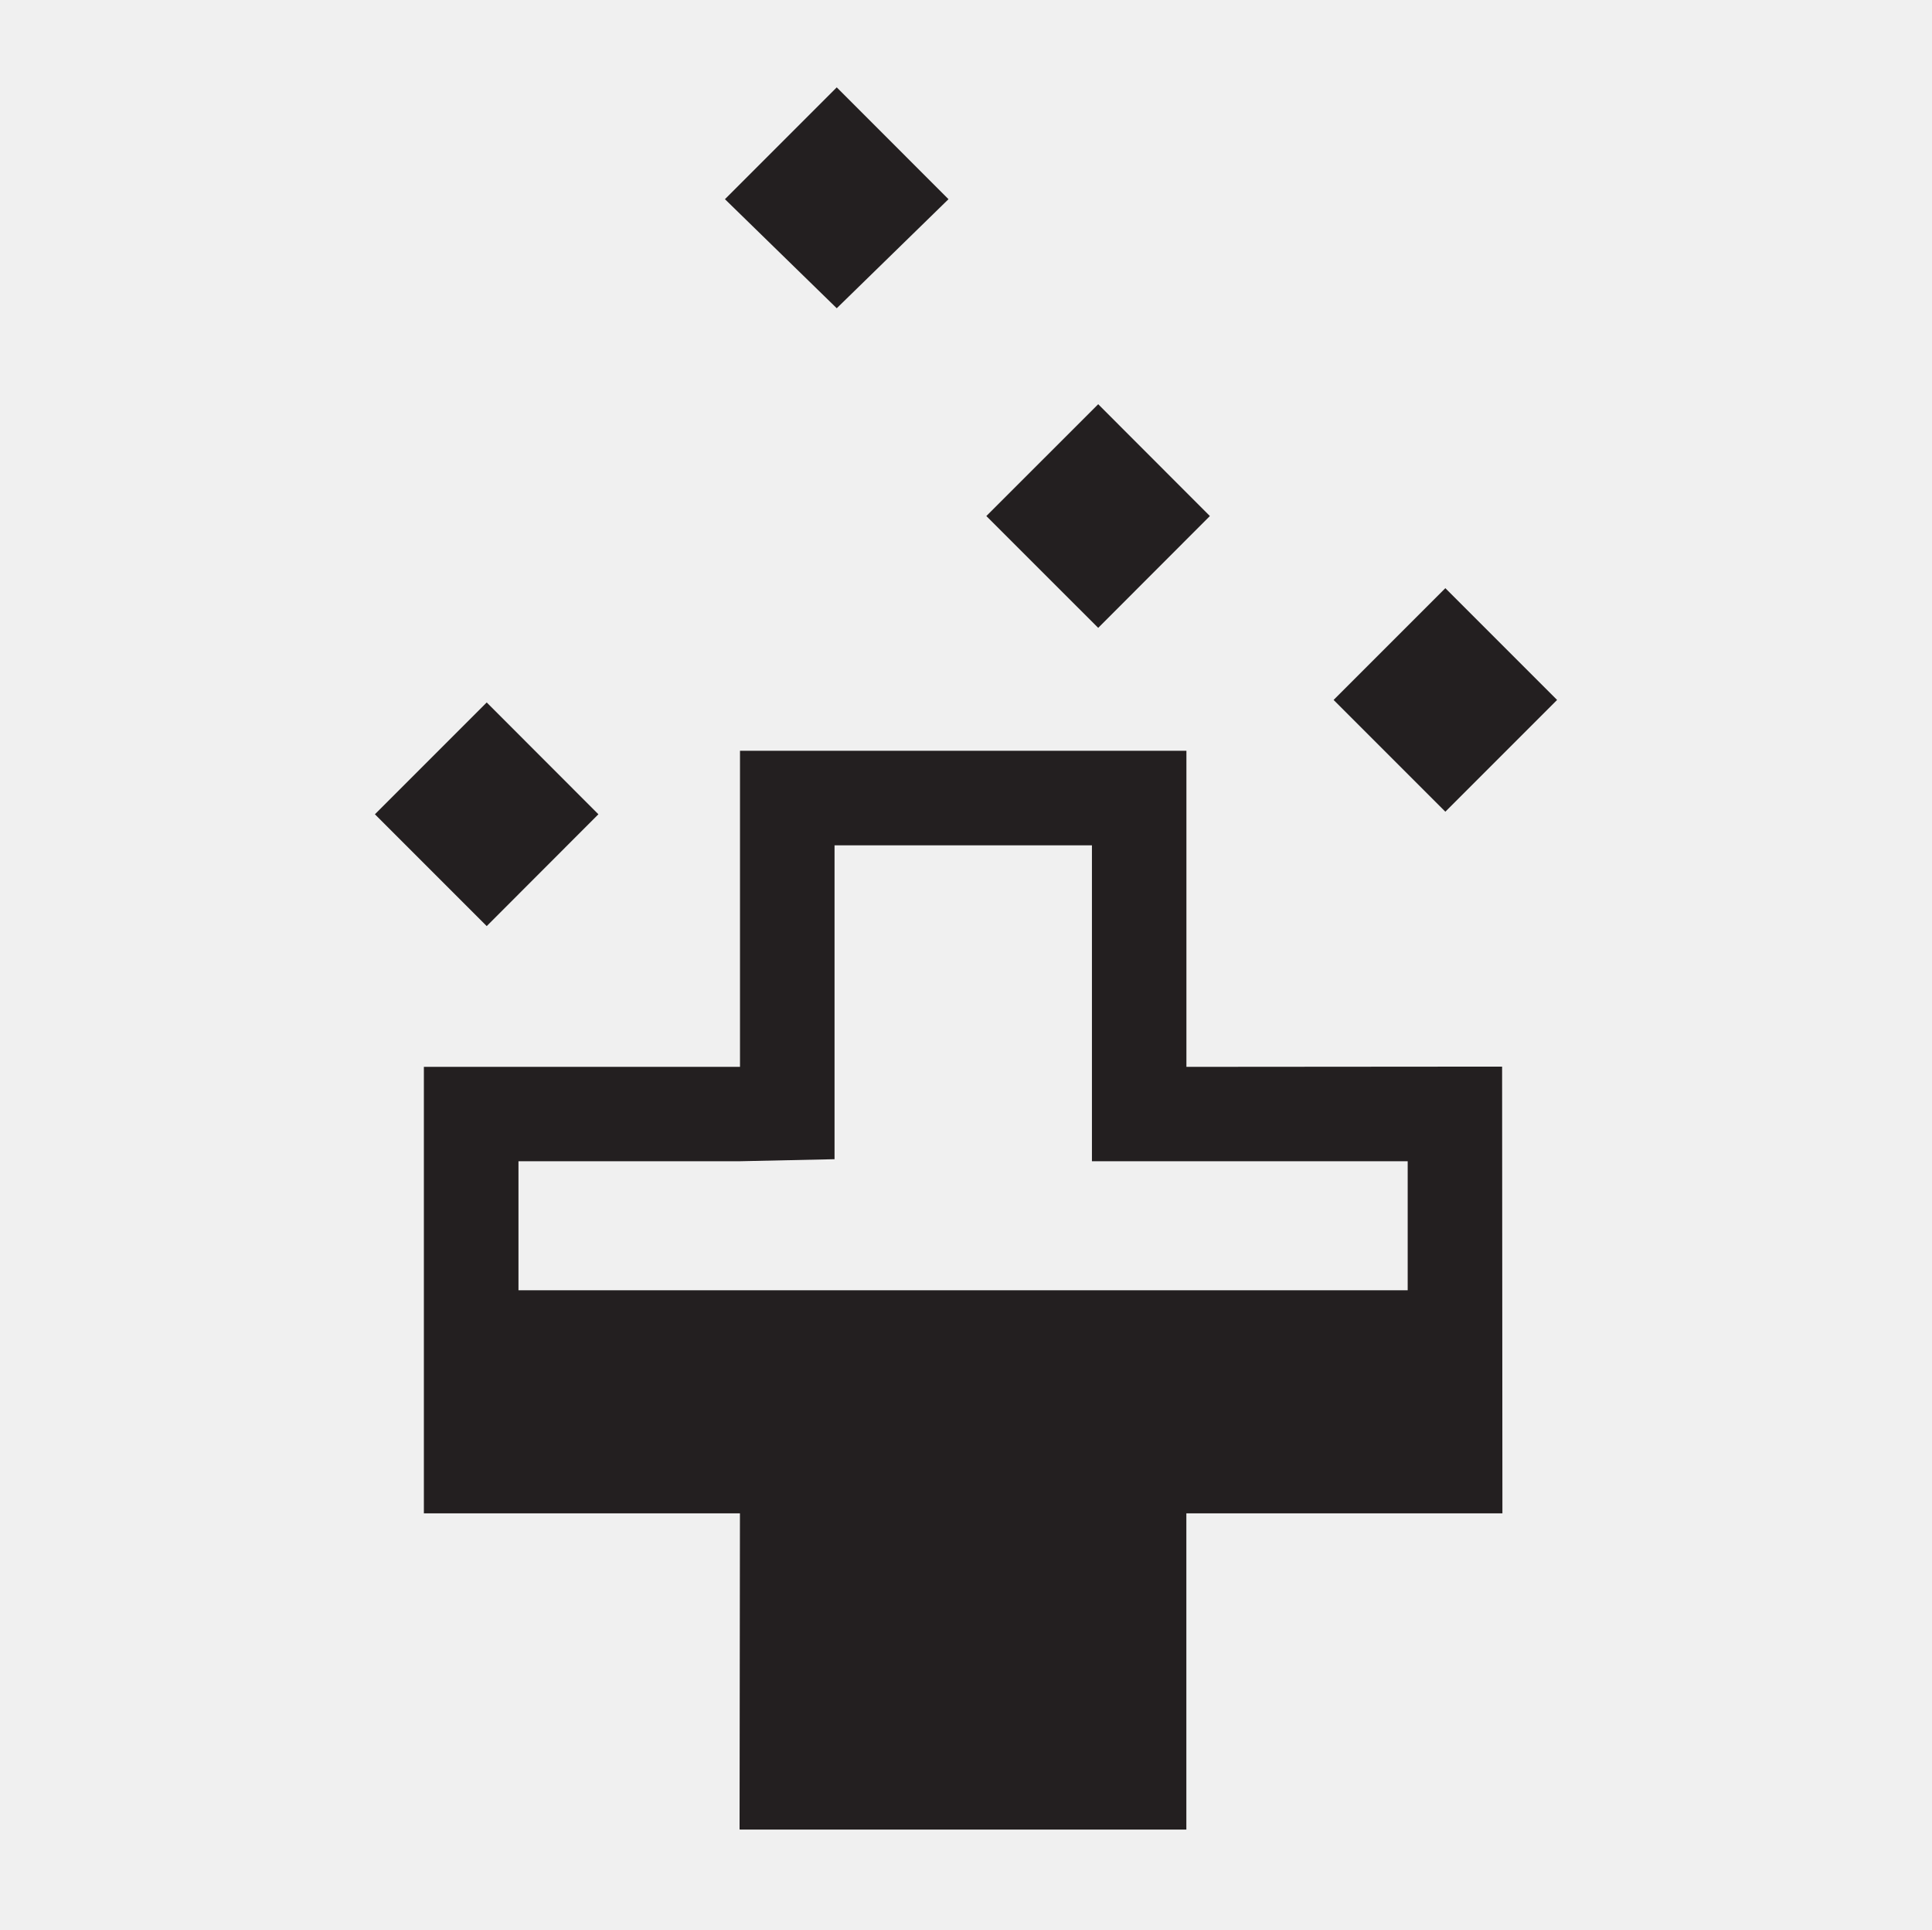
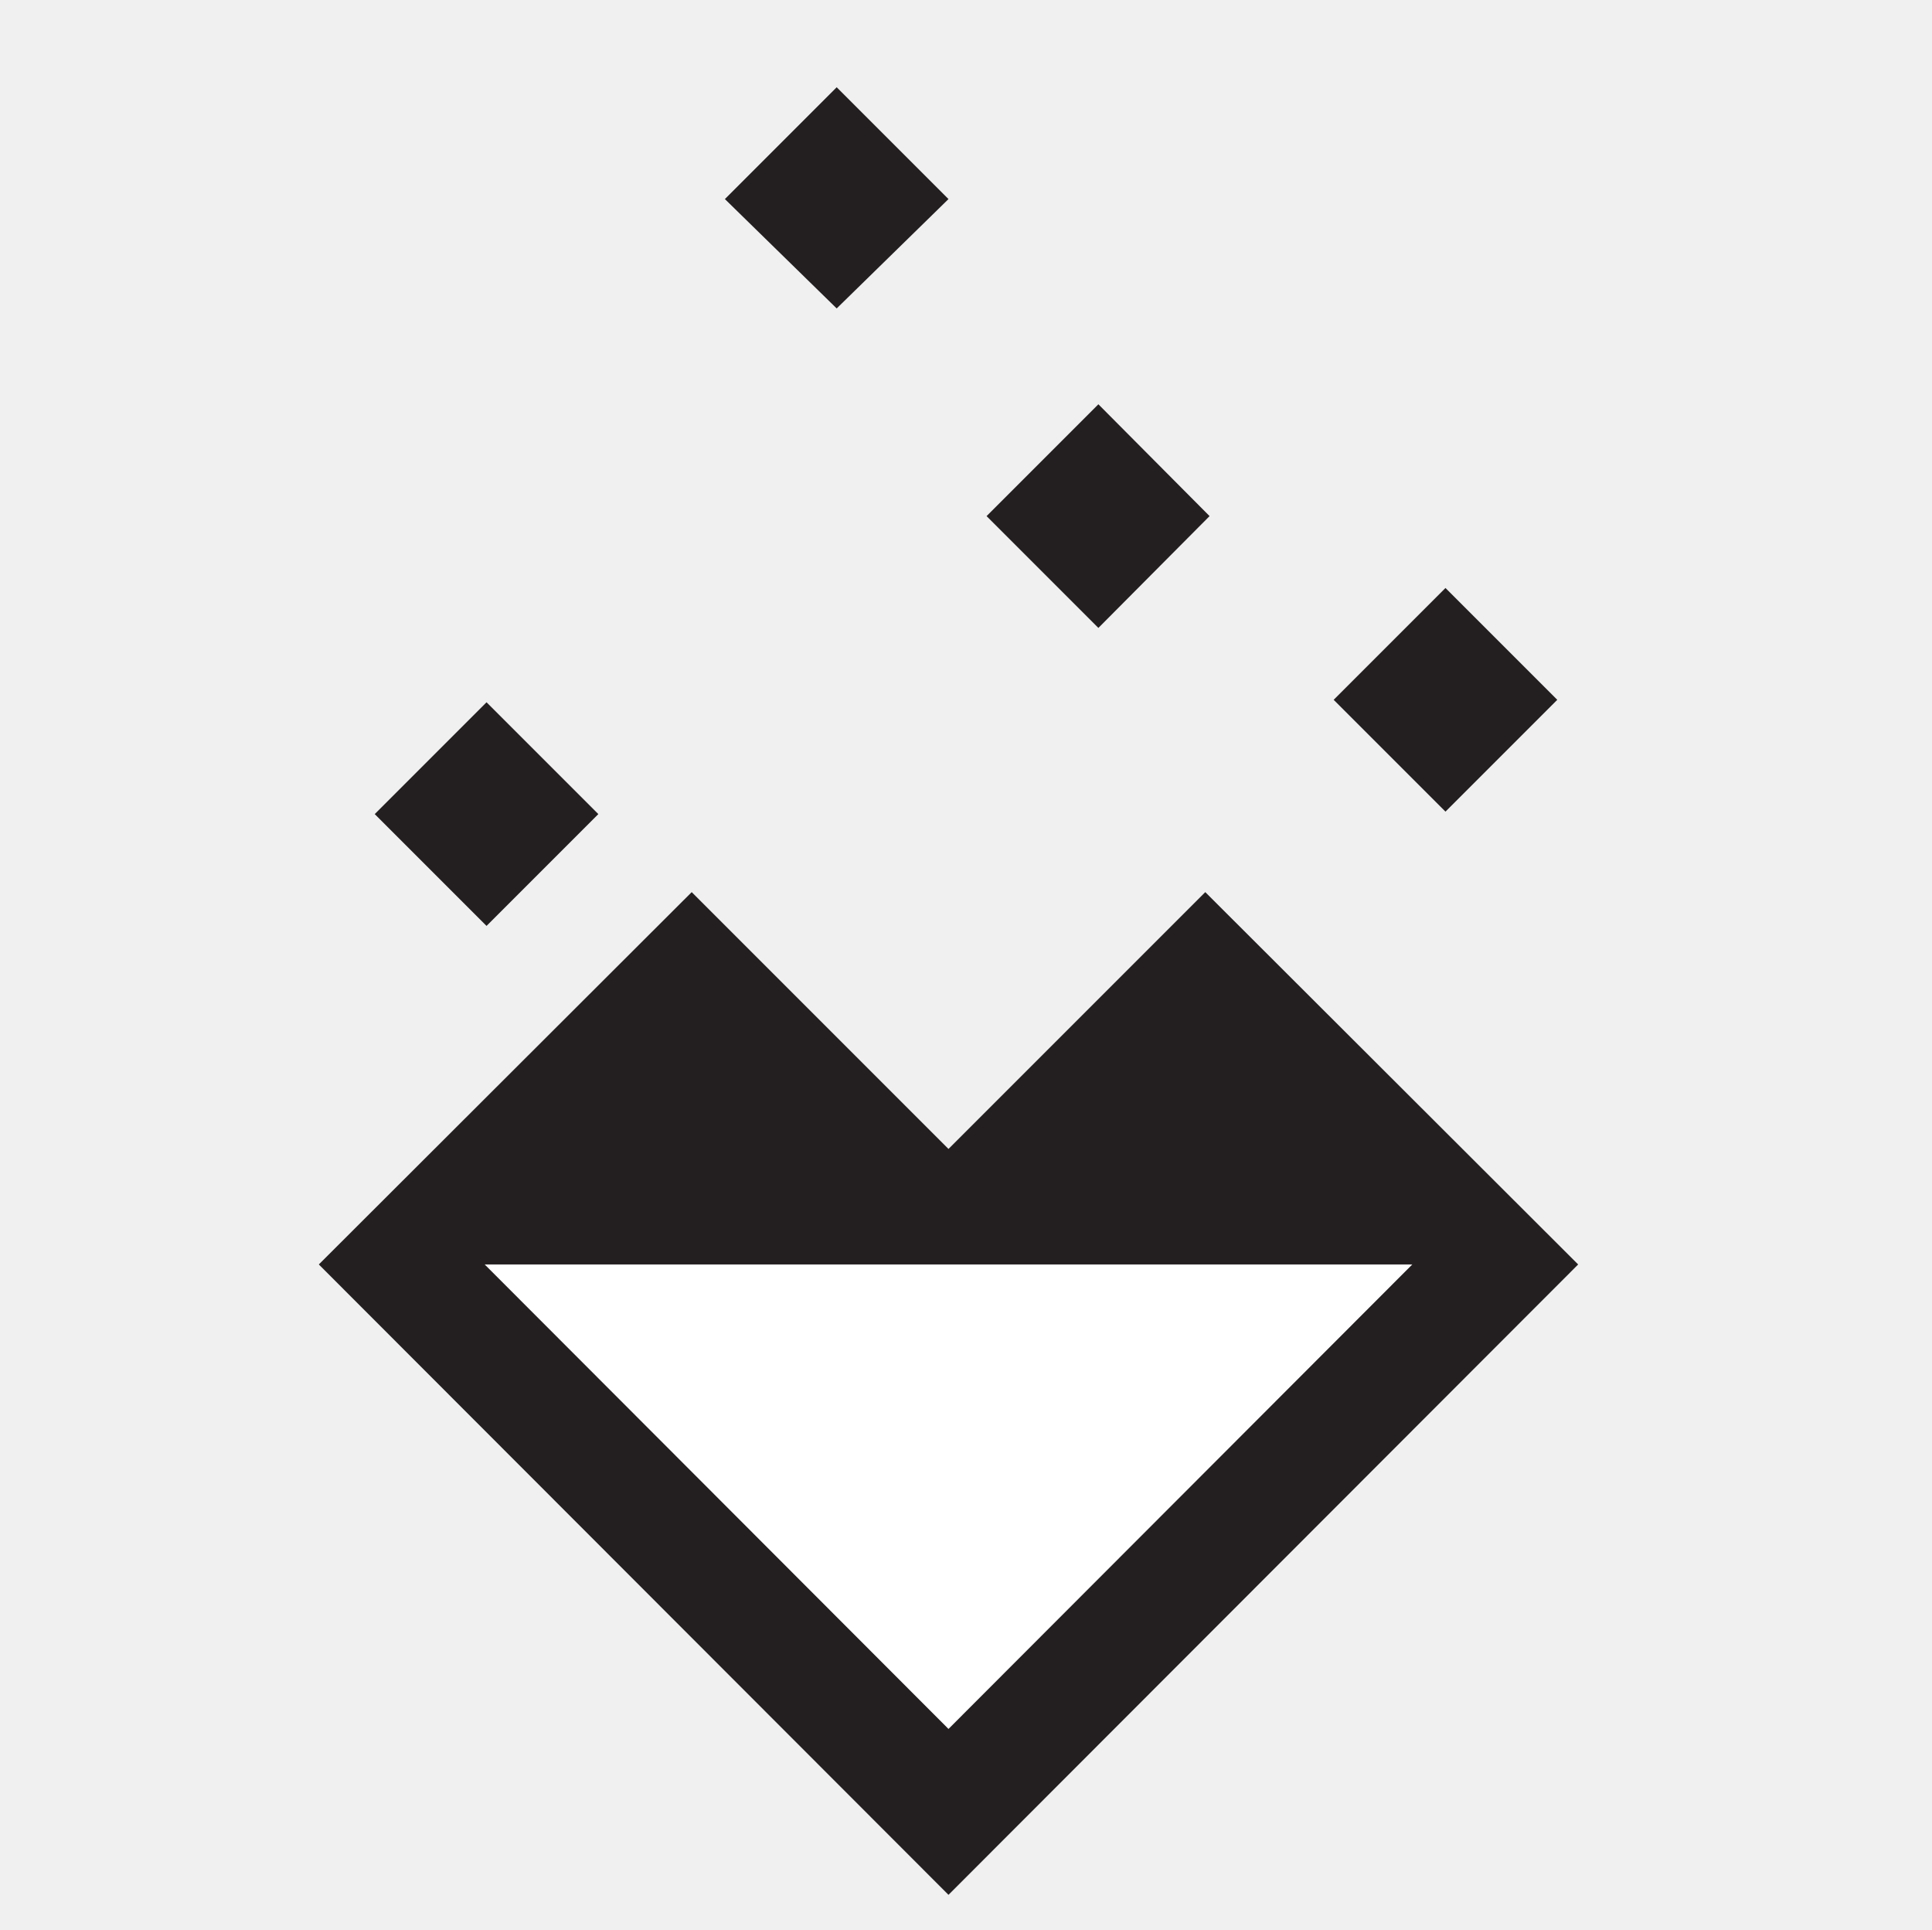
- <svg xmlns="http://www.w3.org/2000/svg" viewBox="0 0 314.5 314">
-   <defs>
-     <style>.cls-1{fill:none;}.cls-2{fill:#231f20;}</style>
-   </defs>
-   <g id="Layer_2" data-name="Layer 2">
-     <g id="Layer_1-2" data-name="Layer 1">
+ <svg xmlns="http://www.w3.org/2000/svg" version="1.1" id="Layer_1" x="0px" y="0px" viewBox="0 0 314.5 314" style="enable-background:new 0 0 314.5 314;" xml:space="preserve">
+   <style type="text/css">
+ 	.st0{fill:none;}
+ 	.st1{fill:#231F20;}
+ 	.st2{fill:#FFFFFF;}
+ </style>
+   <g id="Layer_2_1_">
+     <g id="Layer_1-2">
      <g id="a3d891e3-d1a8-45d9-8bb4-c816c9df960b">
        <g id="aab71d7e-7bf8-4474-9c42-a9921f90853b">
-           <line class="cls-1" x2="314.5" />
-           <line class="cls-1" x1="314.5" y1="314" y2="314" />
+           <line class="st0" x1="0" y1="0" x2="314.5" y2="0" />
+           <line class="st0" x1="314.5" y1="314" x2="0" y2="314" />
        </g>
      </g>
    </g>
    <g id="pSkill">
      <g id="regenerate">
-         <path class="cls-2" d="M193.13,173.64V122.19H120.46v51.45H69v72.67h51.45v.35l-.06,51.06.06.06h72.67V246.31h51.45l-.05-72.71ZM120.46,189l15.39-.33V137.58h41.9V189h15.4l36,0,0,21H84.4V189Z" />
-         <polygon class="cls-2" points="253.47 113.92 235.28 95.73 217.09 113.92 235.28 132.11 253.47 113.92" />
-         <polygon class="cls-2" points="196.95 83.99 178.77 65.79 160.56 83.99 178.77 102.19 196.95 83.99" />
-         <polygon class="cls-2" points="154.4 32.42 136.21 14.22 118.01 32.42 136.21 50.17 154.4 32.42" />
-         <polygon class="cls-2" points="97.41 132.53 79.23 114.33 61.03 132.53 79.23 150.73 97.41 132.53" />
+         <polygon class="st1" points="253.5,113.9 235.3,95.7 217.1,113.9 235.3,132.1    " />
+         <polygon class="st1" points="196.9,84 178.8,65.8 160.6,84 178.8,102.2    " />
+         <polygon class="st1" points="154.4,32.4 136.2,14.2 118,32.4 136.2,50.2    " />
+         <polygon class="st1" points="97.4,132.5 79.2,114.3 61,132.5 79.2,150.7    " />
      </g>
    </g>
  </g>
+   <polygon class="st1" points="154.4,187 112.6,145.2 51.9,205.8 154.4,308.4 256.9,205.8 196.2,145.2 " />
+   <polygon class="st2" points="78.9,205.8 154.4,281.4 229.9,205.8 " />
</svg>
